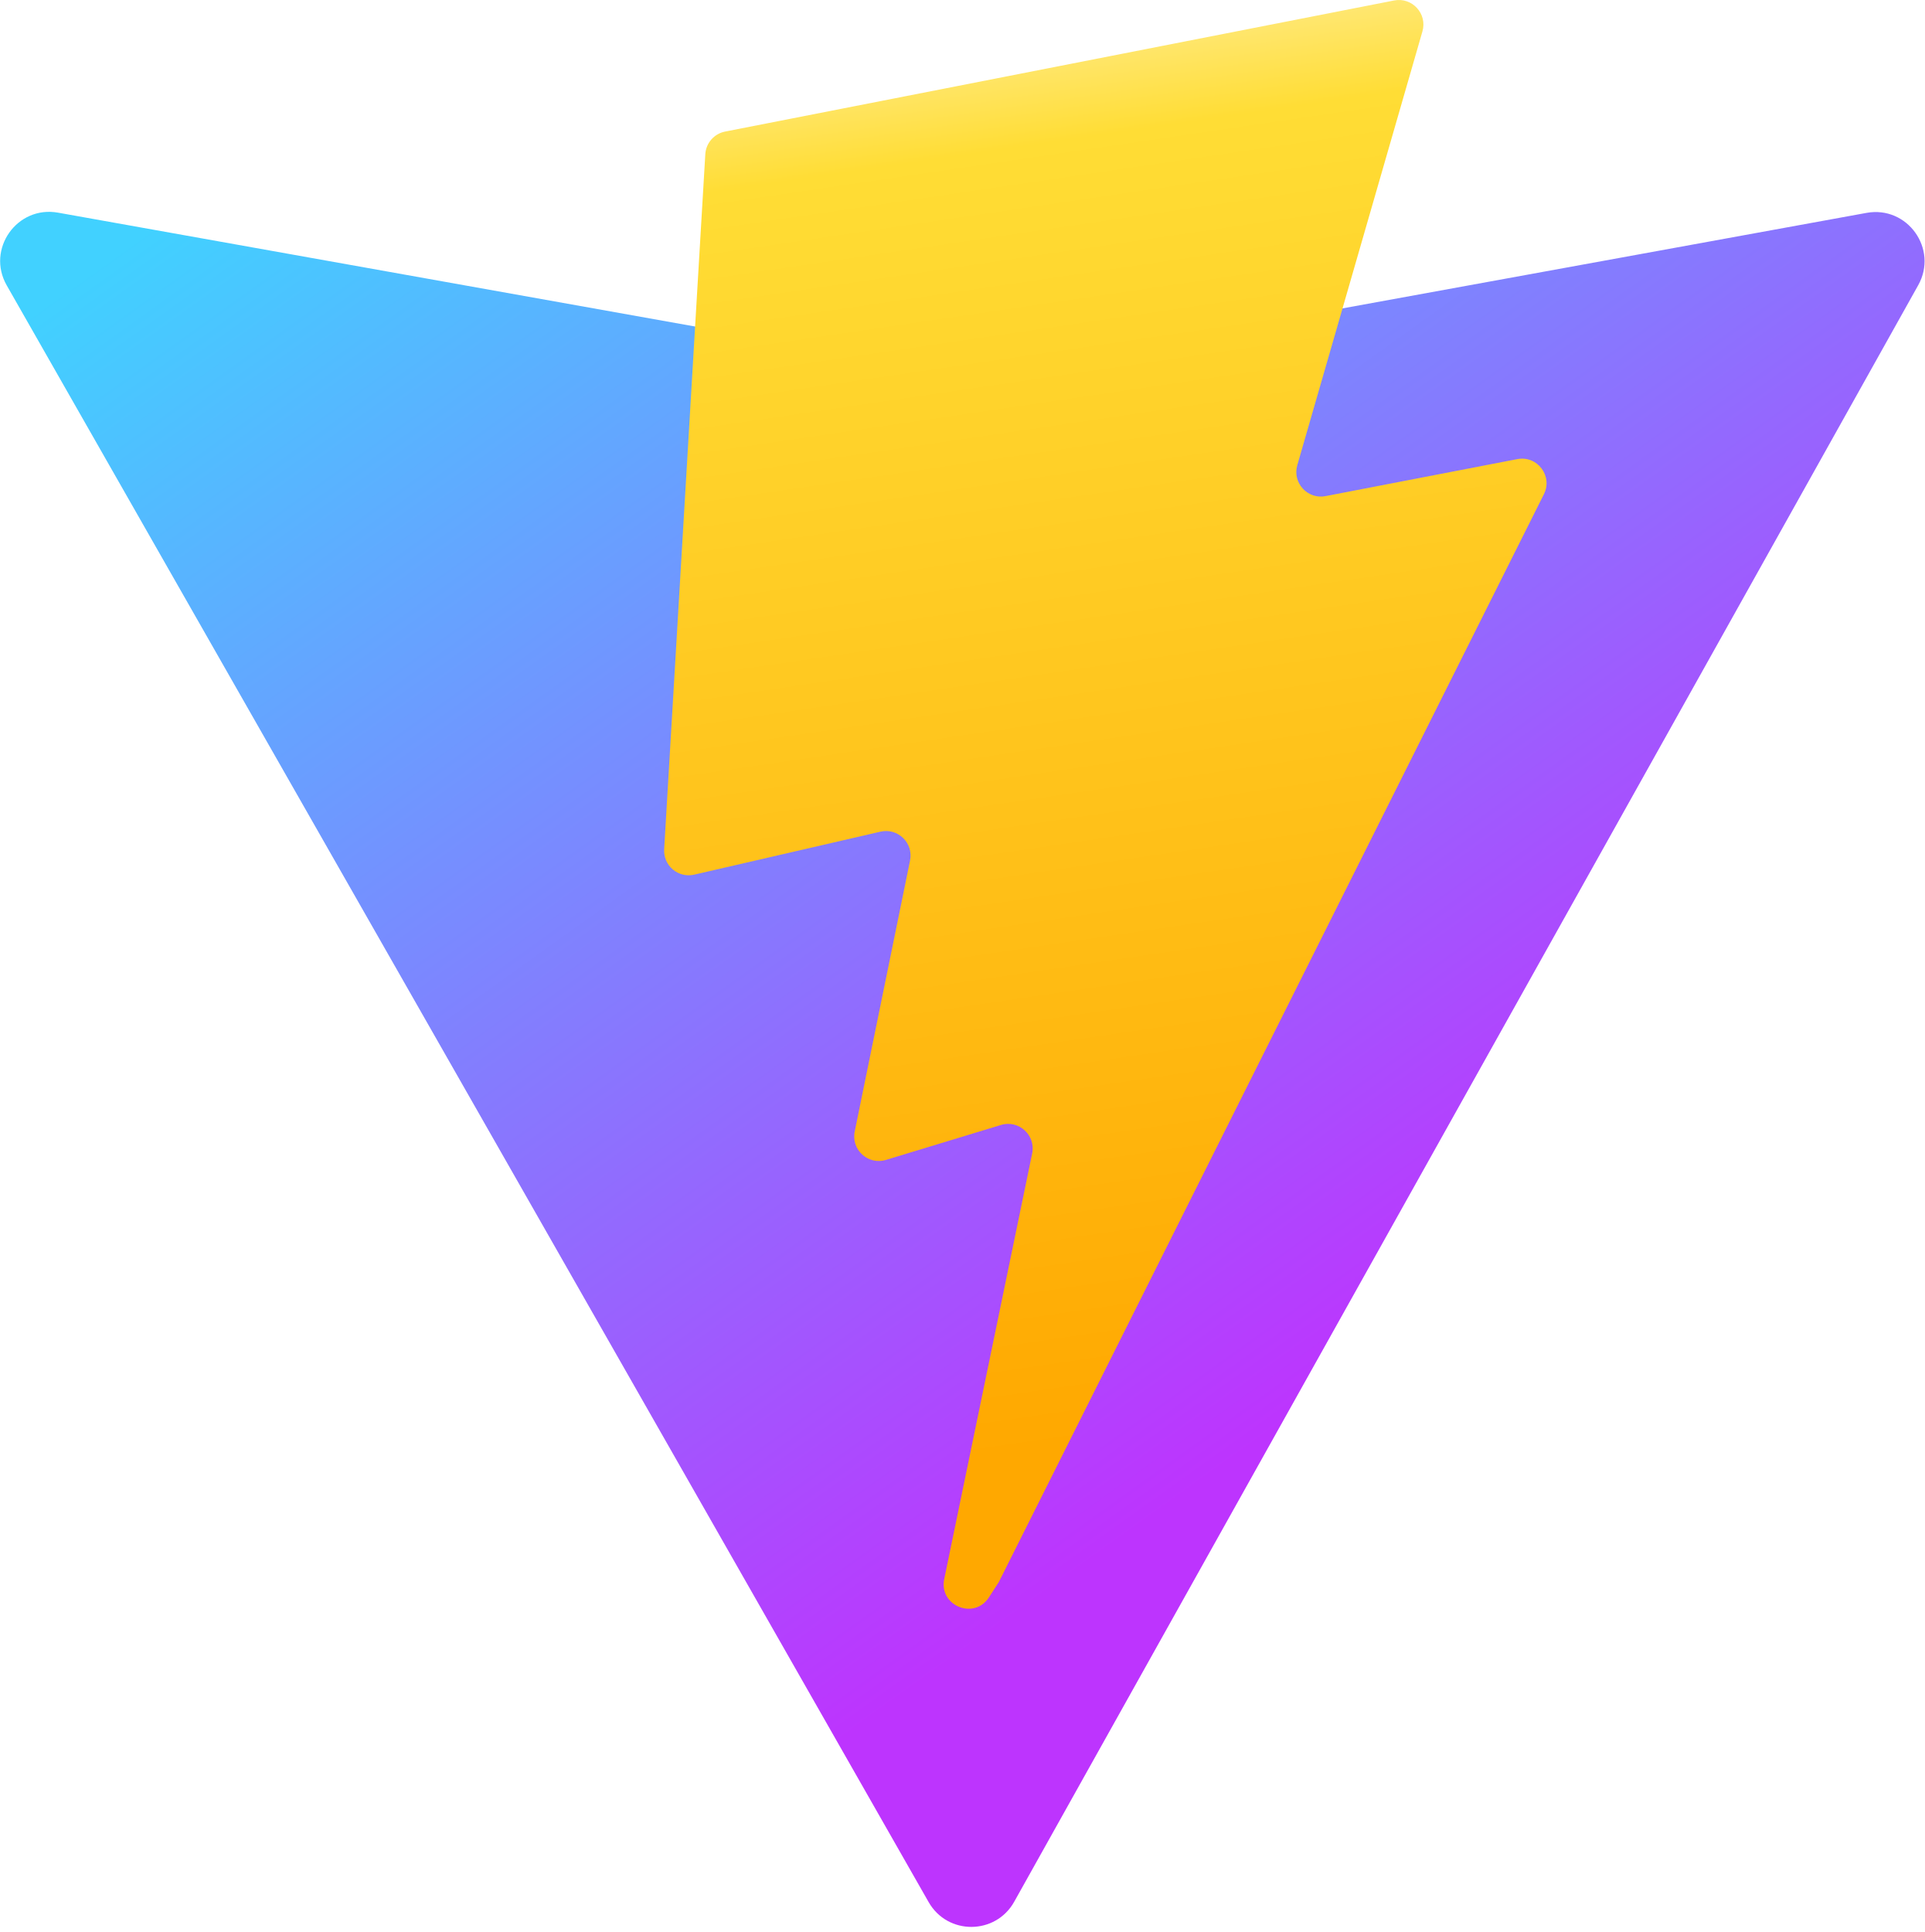
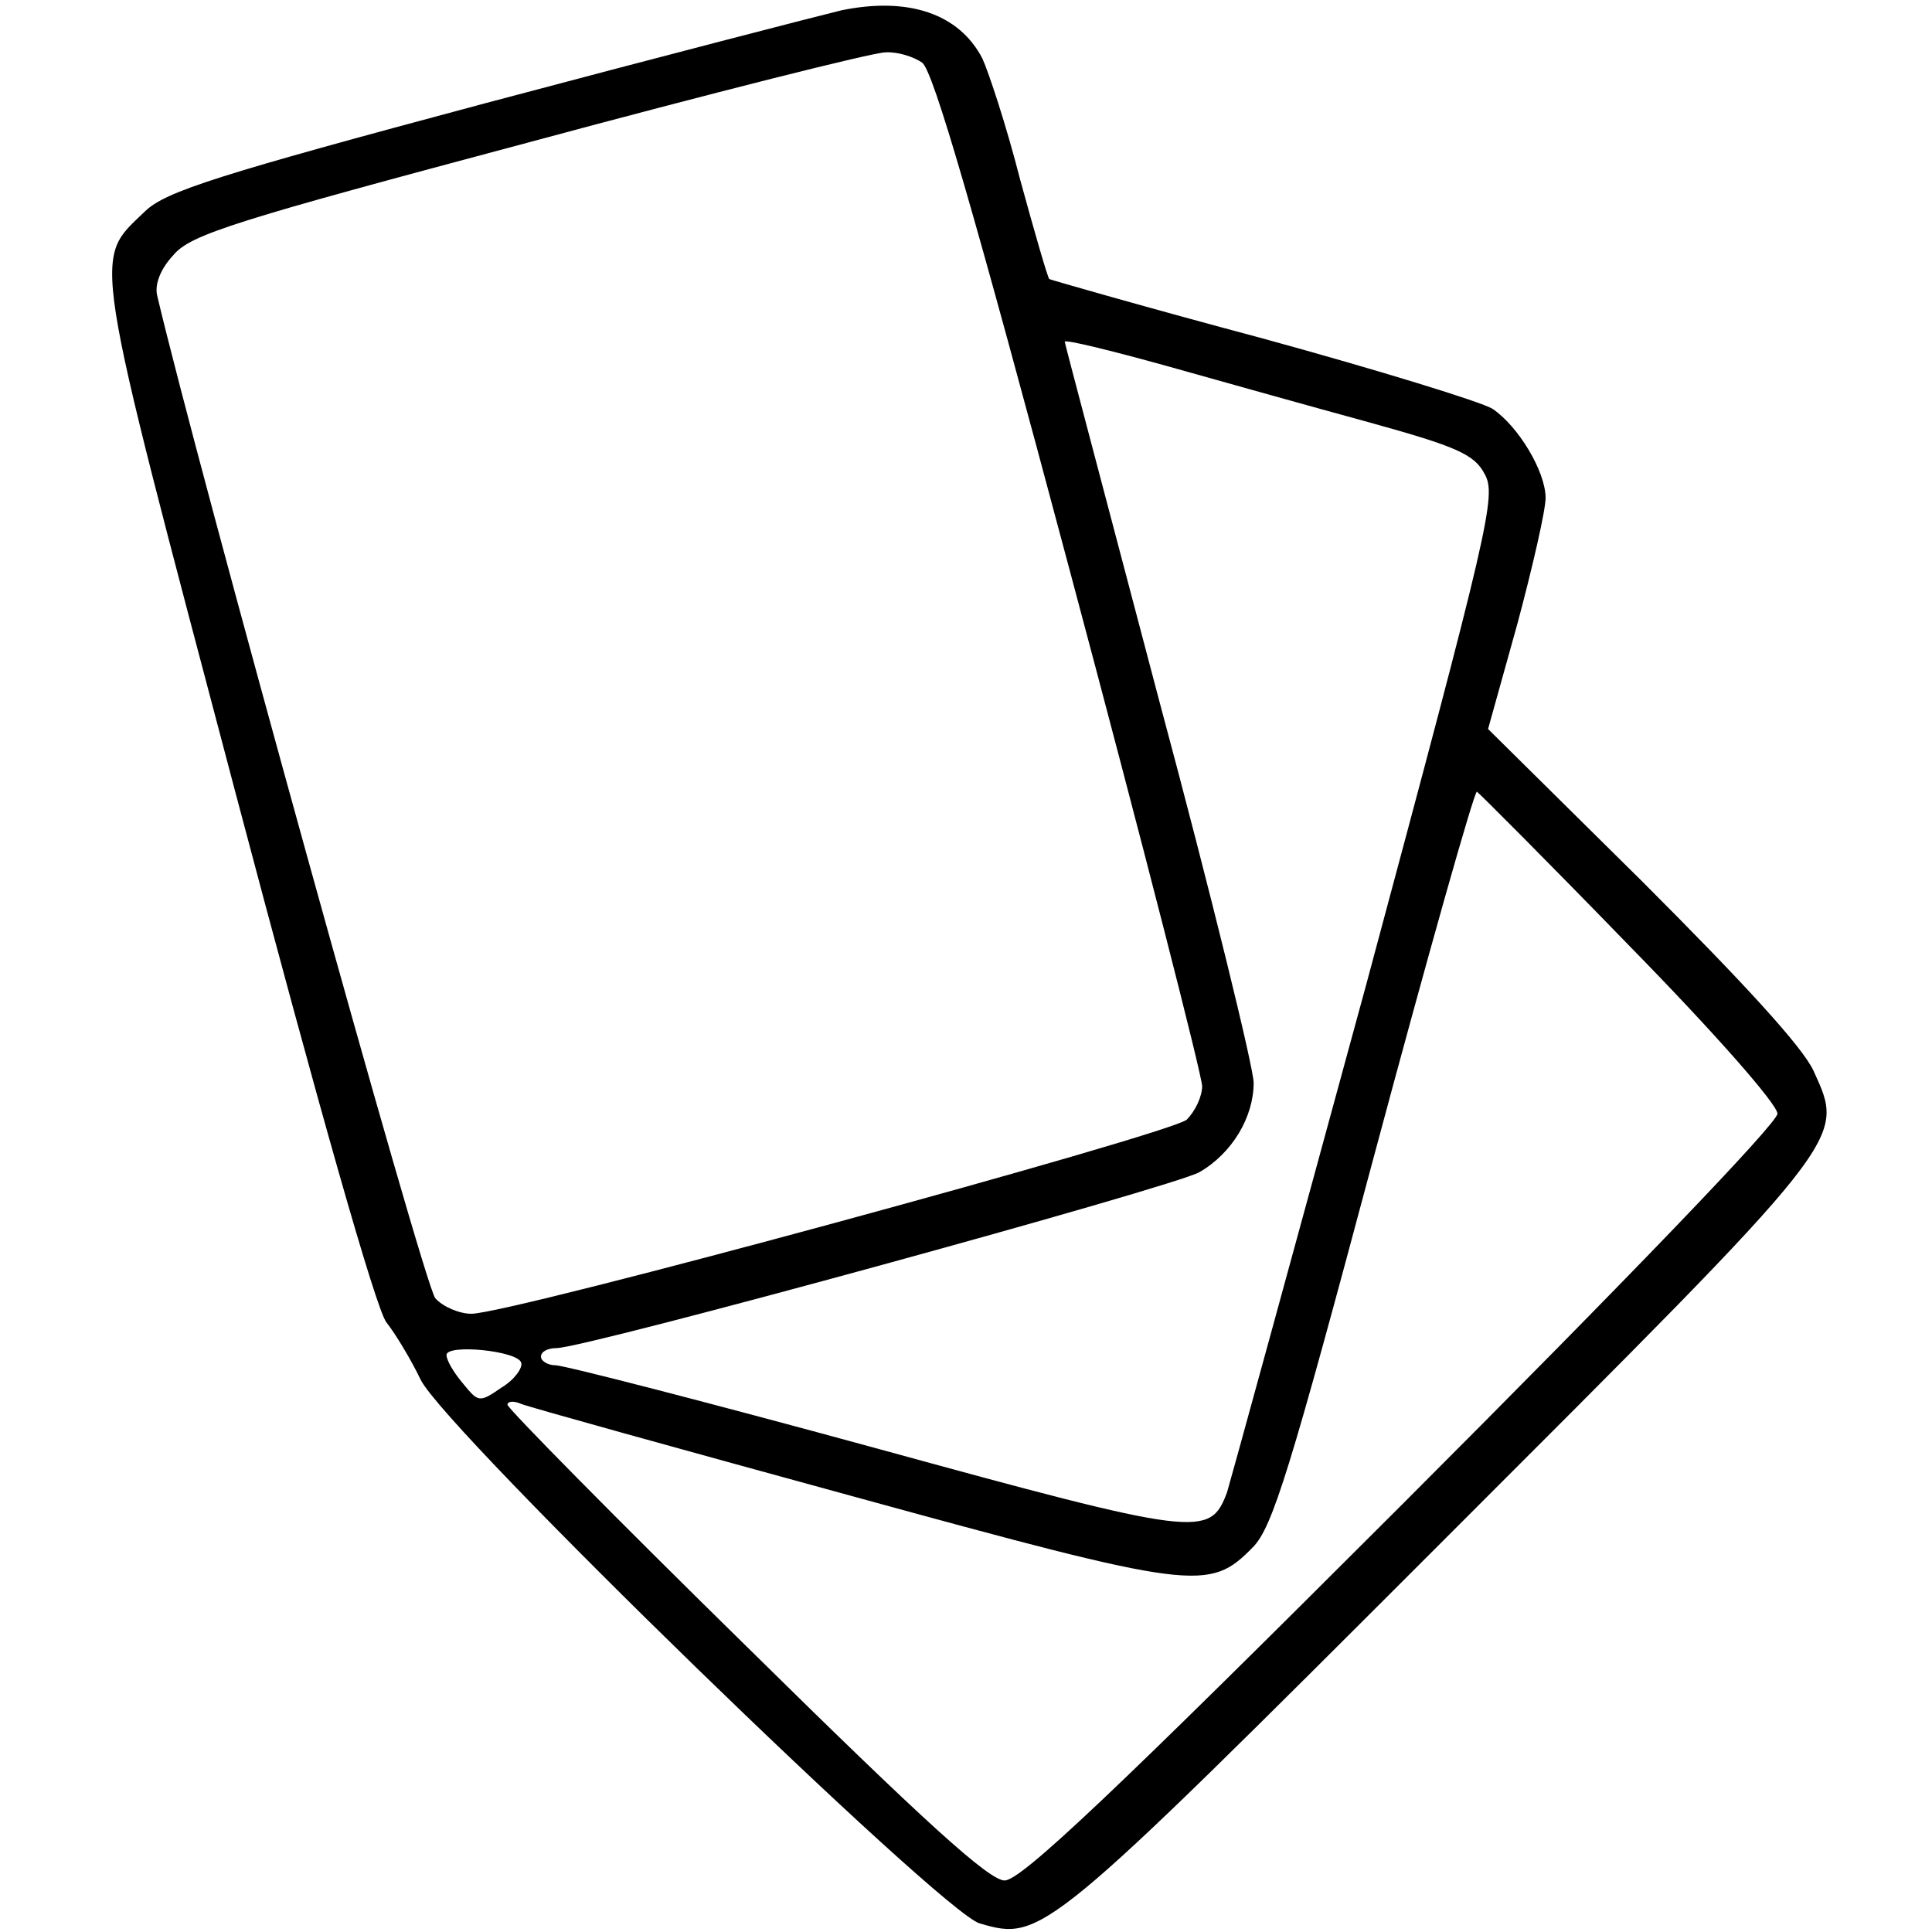
- <svg xmlns="http://www.w3.org/2000/svg" aria-hidden="true" role="img" class="iconify iconify--logos" width="31.88" height="32" preserveAspectRatio="xMidYMid meet" viewBox="0 0 256 257">
-   <defs>
-     <linearGradient id="IconifyId1813088fe1fbc01fb466" x1="-.828%" x2="57.636%" y1="7.652%" y2="78.411%">
-       <stop offset="0%" stop-color="#41D1FF" />
-       <stop offset="100%" stop-color="#BD34FE" />
-     </linearGradient>
-     <linearGradient id="IconifyId1813088fe1fbc01fb467" x1="43.376%" x2="50.316%" y1="2.242%" y2="89.03%">
-       <stop offset="0%" stop-color="#FFEA83" />
-       <stop offset="8.333%" stop-color="#FFDD35" />
-       <stop offset="100%" stop-color="#FFA800" />
-     </linearGradient>
-   </defs>
-   <path fill="url(#IconifyId1813088fe1fbc01fb466)" d="M255.153 37.938L134.897 252.976c-2.483 4.44-8.862 4.466-11.382.048L.875 37.958c-2.746-4.814 1.371-10.646 6.827-9.67l120.385 21.517a6.537 6.537 0 0 0 2.322-.004l117.867-21.483c5.438-.991 9.574 4.796 6.877 9.62Z" />
-   <path fill="url(#IconifyId1813088fe1fbc01fb467)" d="M185.432.063L96.44 17.501a3.268 3.268 0 0 0-2.634 3.014l-5.474 92.456a3.268 3.268 0 0 0 3.997 3.378l24.777-5.718c2.318-.535 4.413 1.507 3.936 3.838l-7.361 36.047c-.495 2.426 1.782 4.5 4.151 3.78l15.304-4.649c2.372-.72 4.652 1.36 4.15 3.788l-11.698 56.621c-.732 3.542 3.979 5.473 5.943 2.437l1.313-2.028l72.516-144.72c1.215-2.423-.88-5.186-3.54-4.672l-25.505 4.922c-2.396.462-4.435-1.77-3.759-4.114l16.646-57.705c.677-2.35-1.37-4.583-3.769-4.113Z" />
+ <svg xmlns="http://www.w3.org/2000/svg" version="1.0" width="225pt" height="225pt" viewBox="0 0 225 225" preserveAspectRatio="xMidYMid meet">
+   <g transform="translate(0,225) scale(0.1,-0.1)" fill="#000000" stroke="none">
+     <path d="M980 2238 c-25 -6 -211 -54 -414 -108 -314 -84 -373 -103 -397 -126 -61 -59 -65 -33 106 -680 96 -363 163 -599 175 -614 11 -14 29 -44 40 -67 30 -60 607 -621 651 -633 72 -21 76 -18 536 442 479 479 472 469 435 551 -13 28 -81 102 -199 220 l-180 178 34 122 c18 67 33 133 33 147 0 31 -32 84 -62 104 -13 8 -133 45 -268 82 -135 36 -246 68 -248 69 -2 2 -17 54 -34 116 -16 63 -37 126 -44 141 -27 52 -86 72 -164 56z m94 -61 c13 -10 60 -172 172 -592 85 -318 154 -588 154 -600 0 -12 -8 -29 -18 -39 -20 -17 -787 -226 -833 -226 -14 0 -33 8 -42 18 -13 14 -279 976 -324 1168 -3 13 4 31 19 47 20 24 72 40 413 131 215 58 402 105 416 105 14 1 33 -5 43 -12z m521 -419 c101 -28 122 -37 134 -60 14 -25 6 -59 -138 -595 -85 -312 -158 -578 -162 -591 -20 -53 -32 -52 -411 52 -194 53 -361 96 -371 96 -9 0 -17 5 -17 10 0 6 8 10 18 10 34 0 720 188 749 205 38 22 63 64 63 104 0 17 -49 218 -110 445 -60 228 -110 416 -110 418 0 3 53 -10 118 -28 64 -18 171 -48 237 -66z m303 -610 c98 -100 172 -184 172 -195 0 -11 -174 -192 -438 -456 -335 -335 -443 -437 -462 -437 -18 0 -92 67 -300 272 -153 150 -278 277 -279 282 0 4 7 5 16 1 10 -4 183 -52 384 -107 401 -110 417 -112 468 -60 23 23 44 92 141 455 63 235 117 426 120 425 3 -2 83 -82 178 -180z m-1291 -485 c2 -6 -8 -20 -23 -29 -26 -18 -27 -17 -45 5 -11 13 -19 27 -19 33 0 13 83 5 87 -9z" />
+   </g>
</svg>
